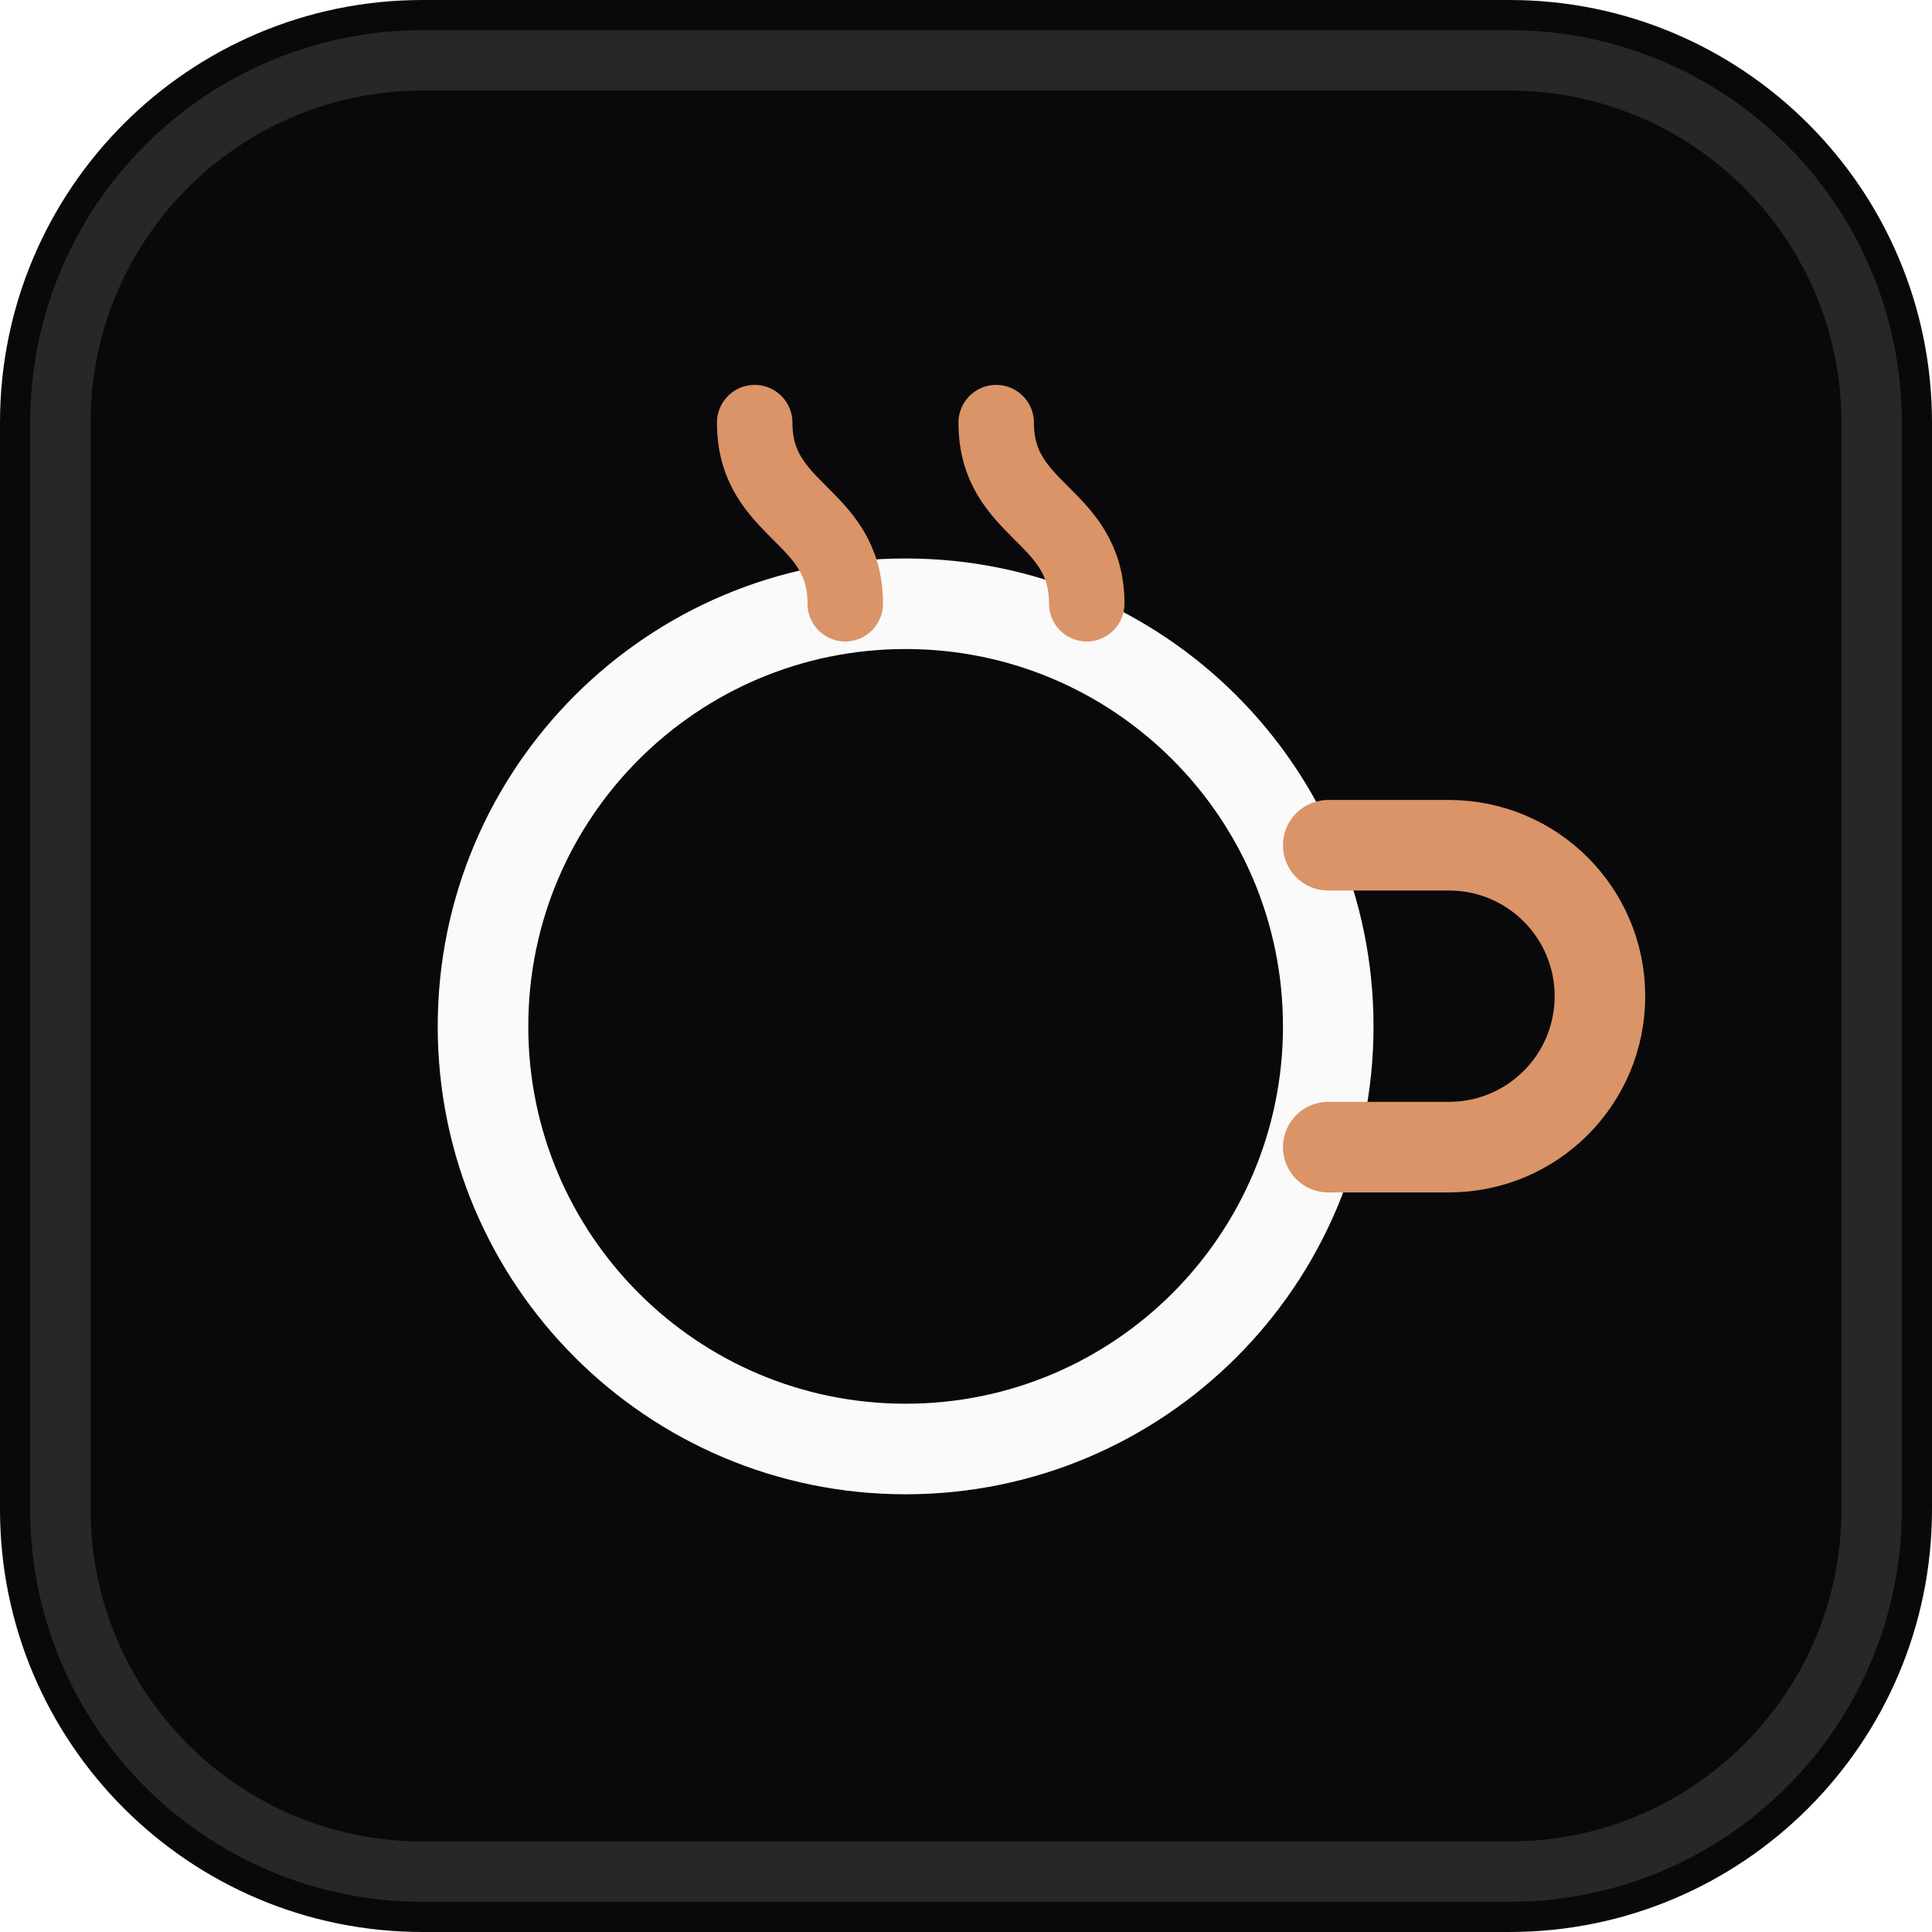
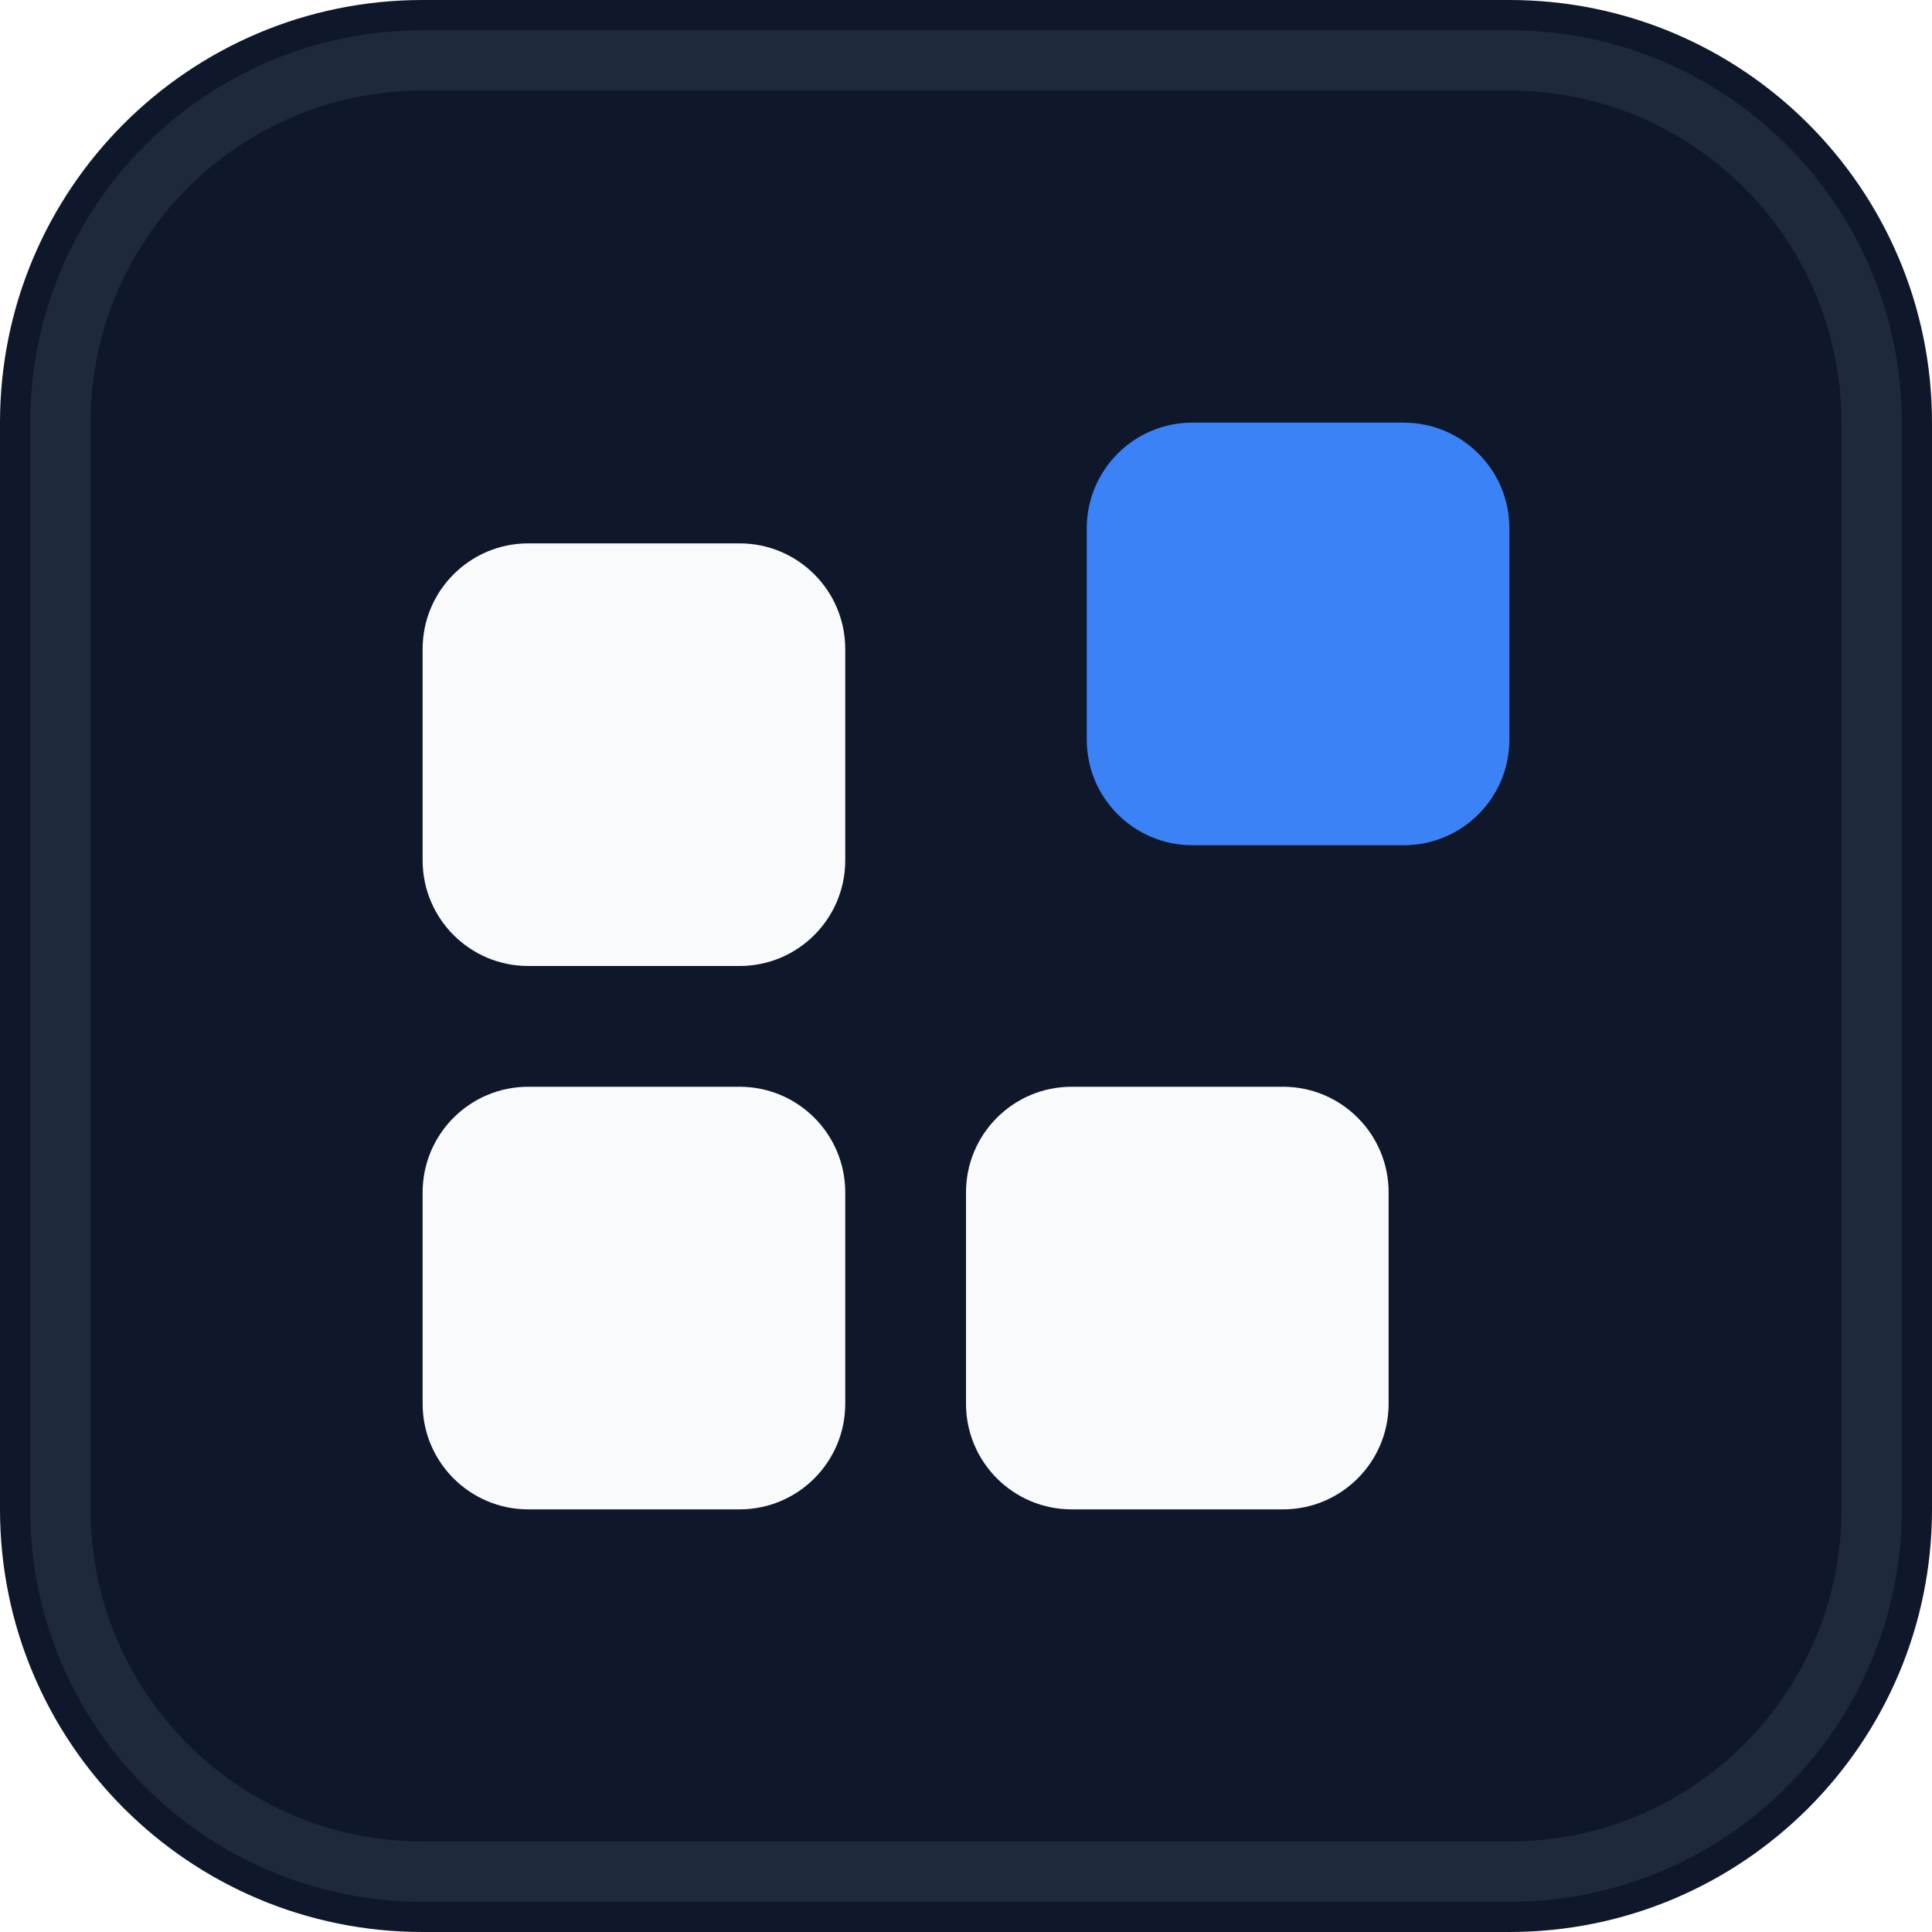
<svg xmlns="http://www.w3.org/2000/svg" viewBox="0 0 64 64" fill="none">
-   <rect width="64" height="64" rx="14" fill="#09090B" />
-   <rect x="2" y="2" width="60" height="60" rx="12" stroke="#27272A" stroke-width="2" />
-   <circle cx="30" cy="34" r="14" stroke="#FAFAFA" stroke-width="3" />
-   <path d="M44 28h4a5 5 0 0 1 0 10h-4" stroke="#DA9468" stroke-width="3" stroke-linecap="round" />
-   <path d="M25 14c0 3 3 3 3 6M33 14c0 3 3 3 3 6" stroke="#DA9468" stroke-width="2.5" stroke-linecap="round" />
+   <rect width="64" height="64" rx="14" fill="#0F172A" />
+   <rect x="2" y="2" width="60" height="60" rx="12" stroke="#1E293B" stroke-width="2" />
+   <rect x="14" y="18" width="14" height="14" rx="3.5" fill="#F8FAFC" />
+   <rect x="14" y="36" width="14" height="14" rx="3.5" fill="#F8FAFC" />
+   <rect x="32" y="36" width="14" height="14" rx="3.5" fill="#F8FAFC" />
+   <rect x="36" y="14" width="14" height="14" rx="3.5" fill="#3B82F6" />
</svg>
